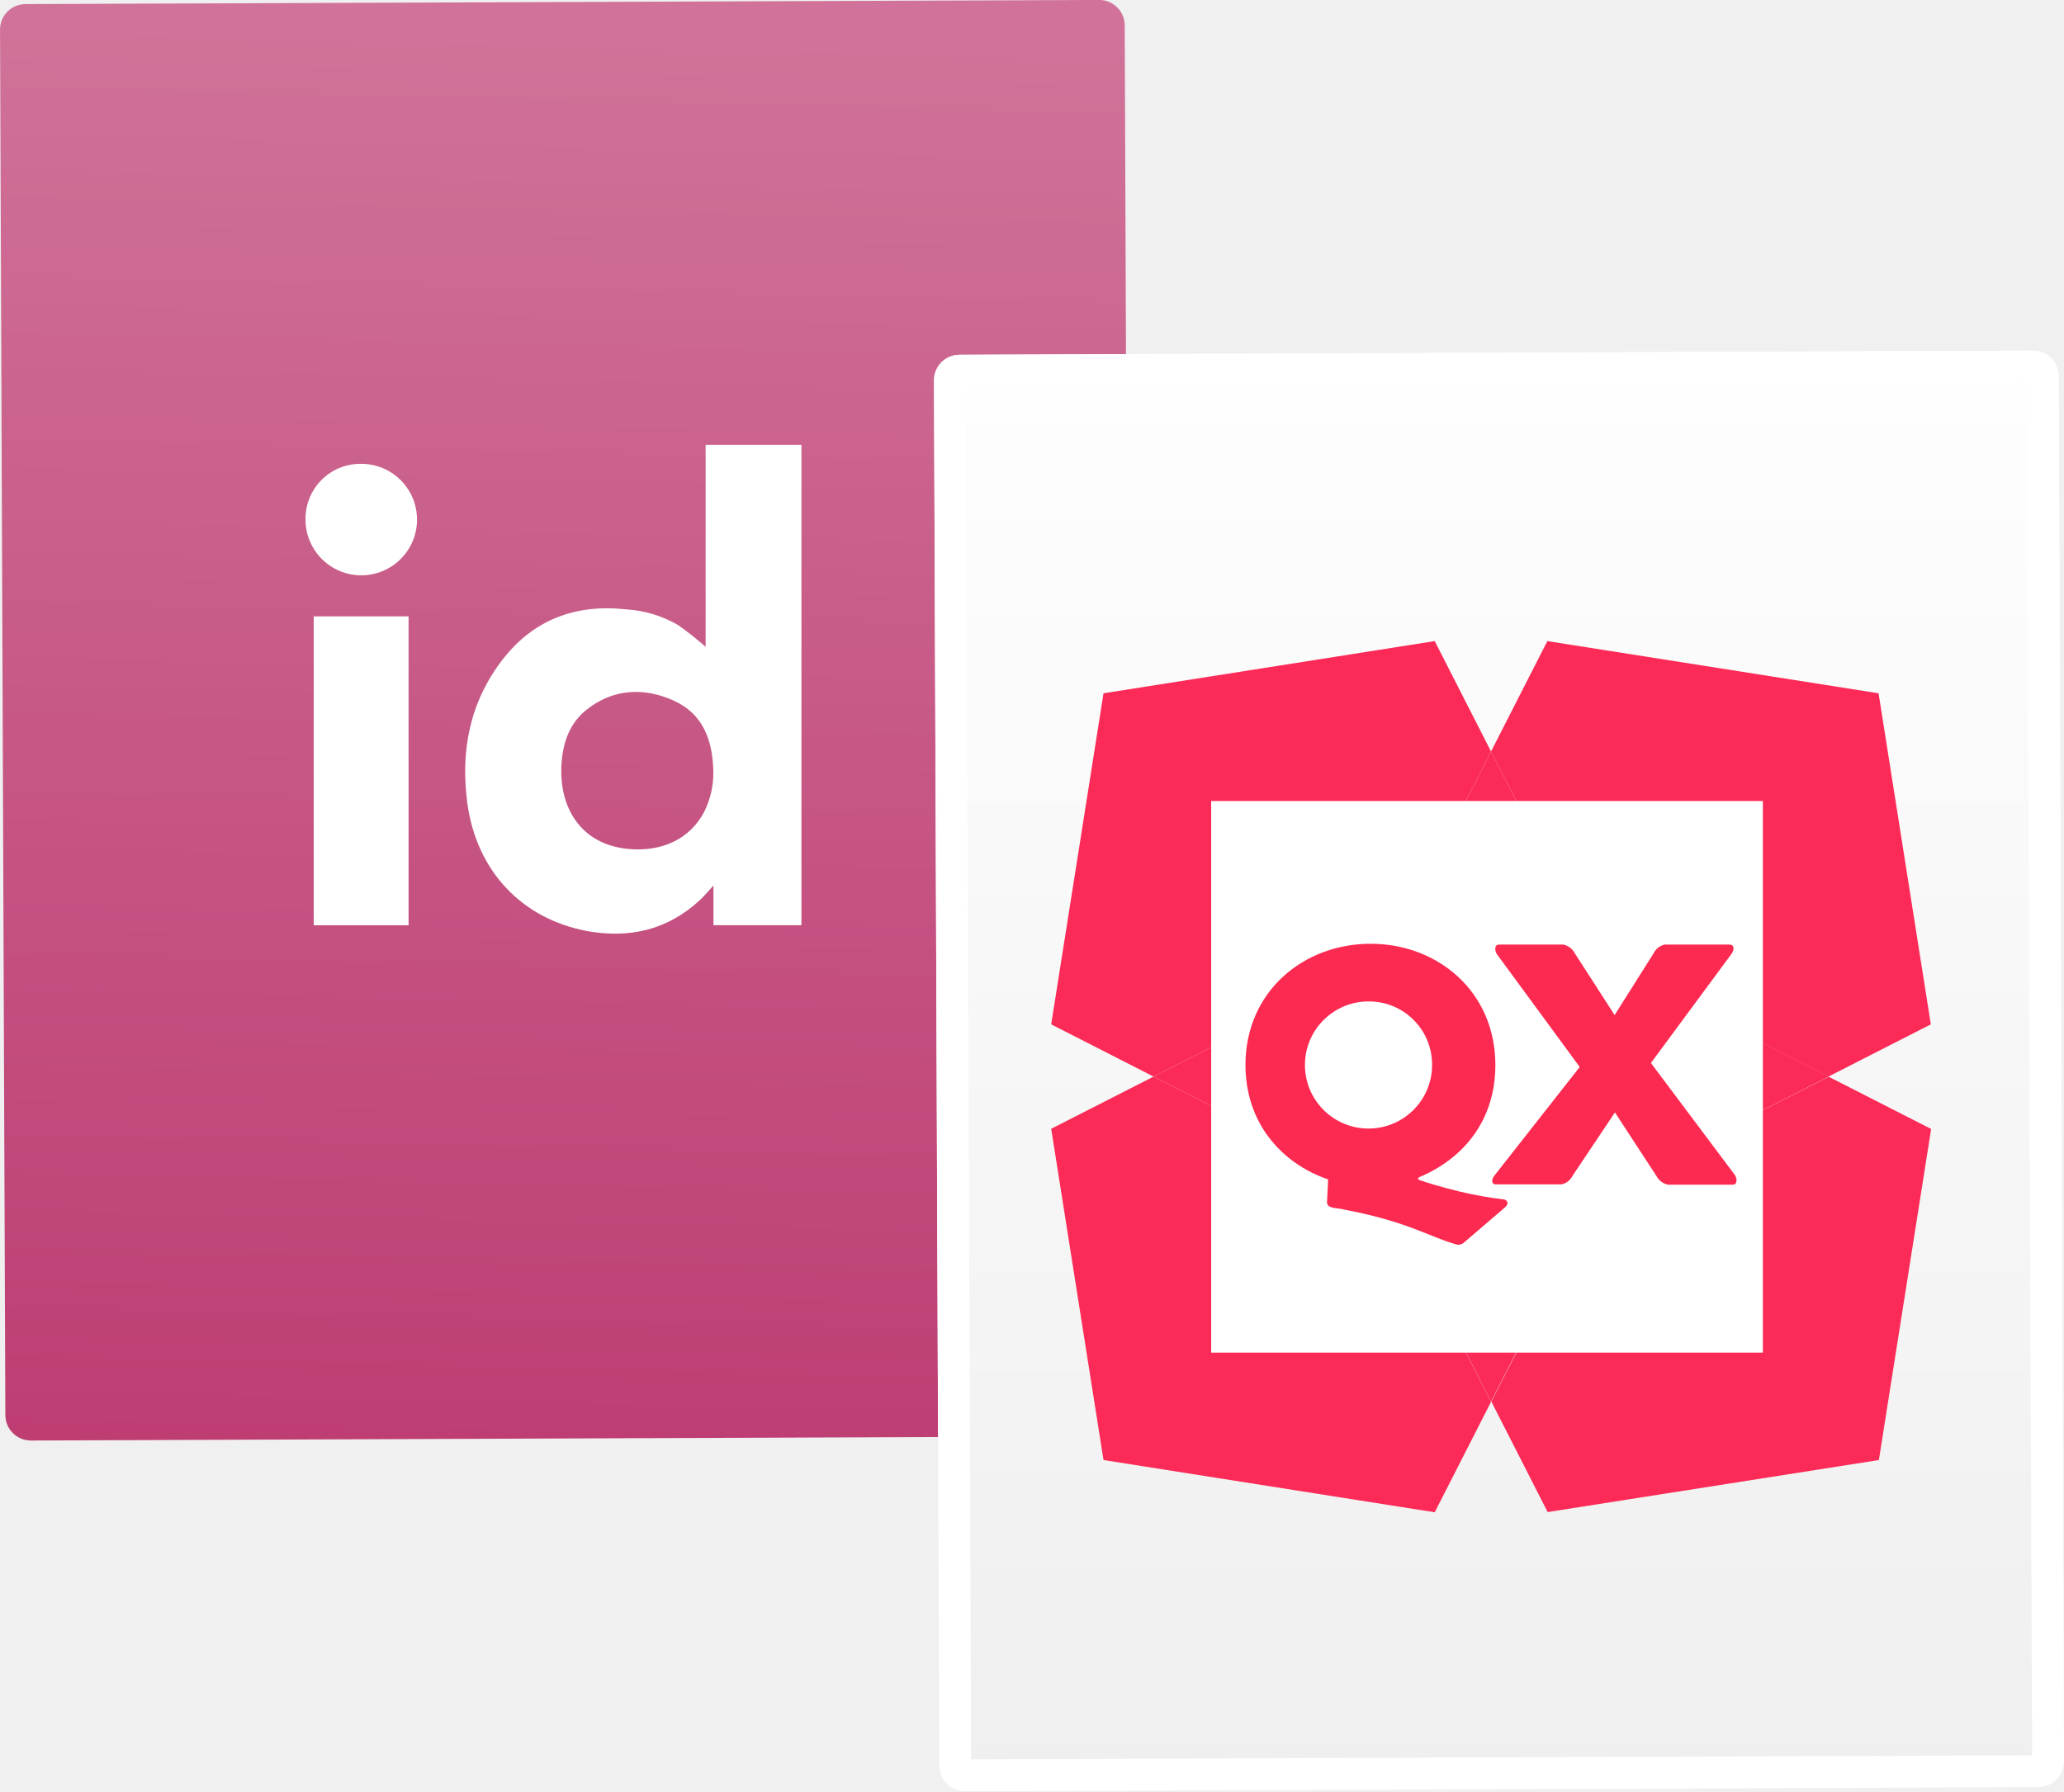
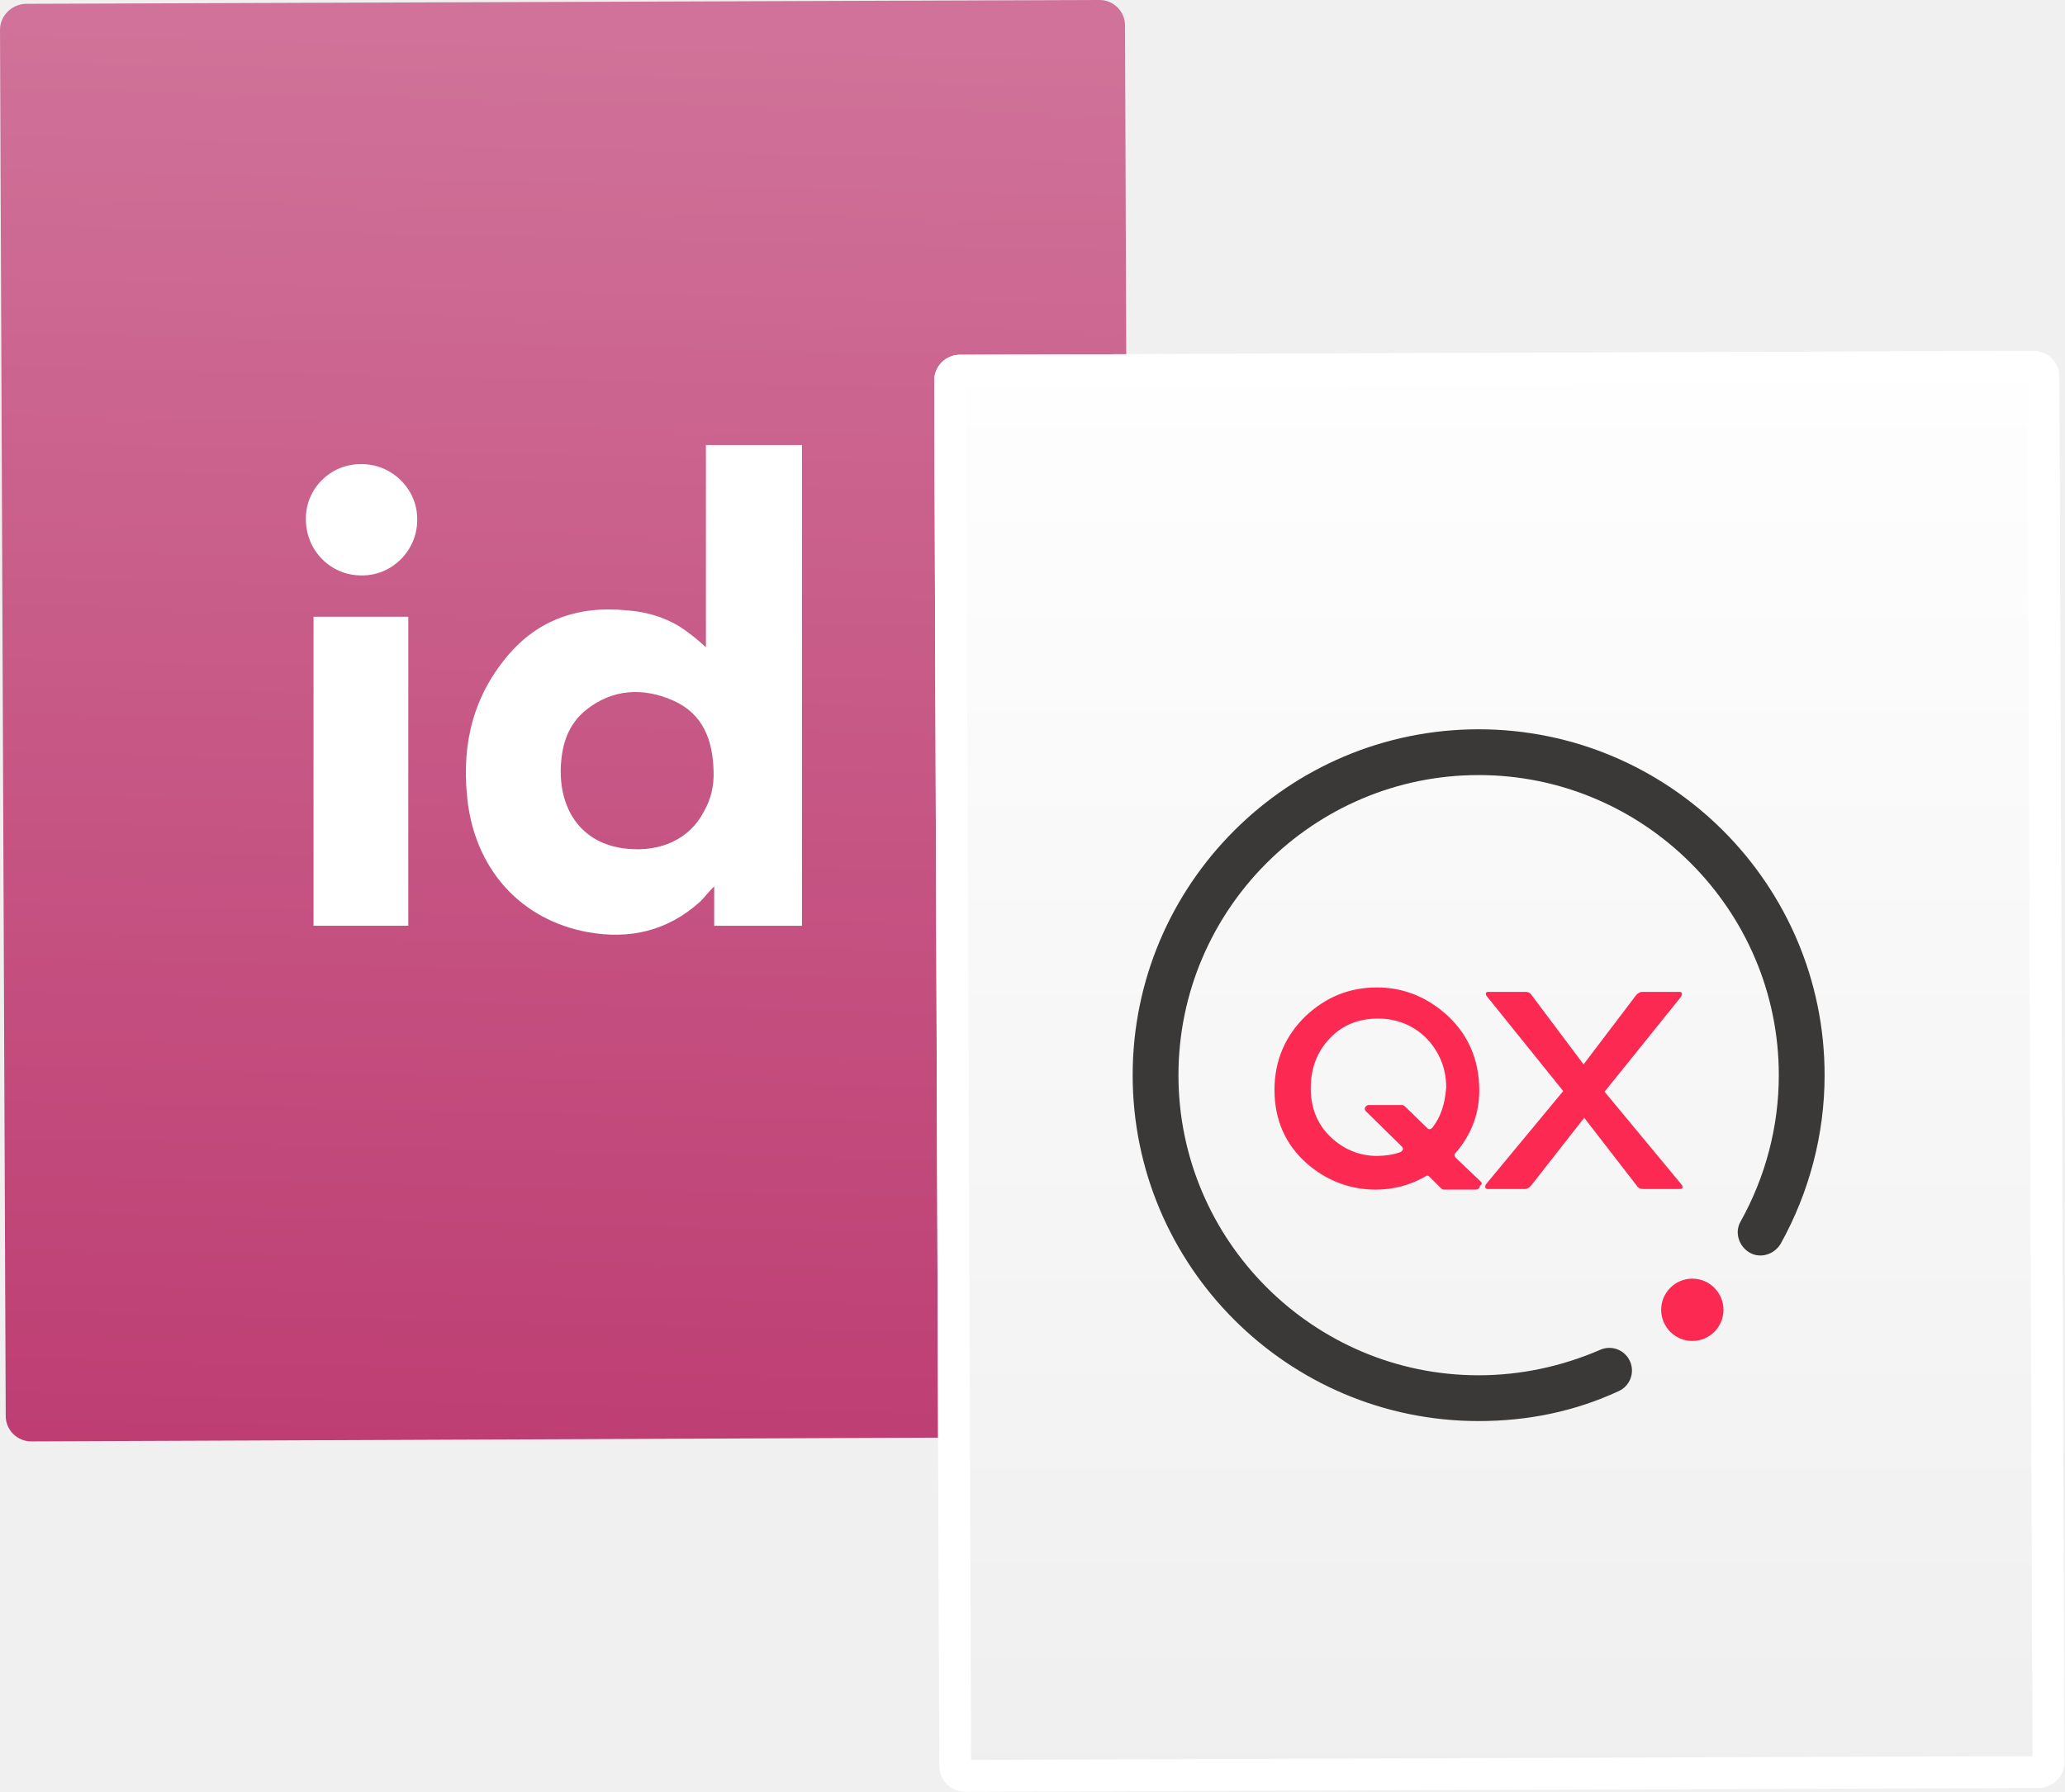
- <svg xmlns="http://www.w3.org/2000/svg" id="Layer_1" data-name="Layer 1" viewBox="0 0 324.68 281.83">
-   <defs>
-     <style>.cls-1{fill:url(#linear-gradient);}.cls-2{fill:#fff;}.cls-3{fill:url(#linear-gradient-2);}.cls-4,.cls-5{fill:none;}.cls-4{stroke:#fff;stroke-miterlimit:4.01;stroke-width:5.01px;}.cls-6{fill:#fc2a57;}.cls-7{fill:#fc2a51;}</style>
-     <linearGradient id="linear-gradient" x1="-262.01" y1="-27.87" x2="-262.04" y2="-26.25" gradientTransform="translate(46444.88 6303.23) scale(176.92 226.01)" gradientUnits="userSpaceOnUse">
-       <stop offset="0" stop-color="#d07299" />
-       <stop offset="1" stop-color="#b21d5a" />
-     </linearGradient>
-     <linearGradient id="linear-gradient-2" x1="-262.02" y1="-27.94" x2="-262.02" y2="-26.81" gradientTransform="translate(46591.79 6358.4) scale(176.92 226.01)" gradientUnits="userSpaceOnUse">
-       <stop offset="0" stop-color="#fff" />
-       <stop offset="1" stop-color="#eee" />
-     </linearGradient>
-   </defs>
-   <rect id="Rectangle_89-3" data-name="Rectangle 89-3" class="cls-1" x="0.42" y="0.34" width="176.92" height="226.01" rx="4.01" transform="translate(-0.43 0.32) rotate(-0.22)" />
-   <path class="cls-2" d="M111,101.8V70h15.07v75.59H112.23v-6.24c-.88.94-1.49,1.71-2.21,2.36-5.06,4.64-11,6-17.68,4.8C82,144.56,75,137,73.53,126.51c-1.13-8.3.34-16,5.55-22.74,4.9-6.3,11.5-8.73,19.37-7.88a18.52,18.52,0,0,1,8.19,2.46A49.85,49.85,0,0,1,111,101.8Zm1.21,19.54c-.11-4.81-1.58-9-6.26-11.1s-9.55-1.89-13.77,1.52c-2.67,2.17-3.67,5.25-3.86,8.59-.39,6.59,2.93,12.51,10.47,13.24,5.31.52,9.78-1.57,12-5.87A13.63,13.63,0,0,0,112.21,121.34Z" transform="translate(0 -0.02)" />
-   <path class="cls-2" d="M49.35,97H64.27V145.6H49.35Z" transform="translate(0 -0.02)" />
-   <path class="cls-2" d="M56.87,73a8.77,8.77,0,1,1-8.81,8.78A8.63,8.63,0,0,1,56.87,73Z" transform="translate(0 -0.02)" />
-   <g id="Group_162" data-name="Group 162">
-     <g id="Rectangle_89-4" data-name="Rectangle 89-4">
-       <rect class="cls-3" x="147.34" y="55.51" width="176.92" height="226.01" rx="4.01" transform="translate(-0.64 0.89) rotate(-0.22)" />
-       <rect class="cls-4" x="149.84" y="58.02" width="171.91" height="221" rx="1.5" transform="translate(-0.64 0.89) rotate(-0.22)" />
+ <svg xmlns="http://www.w3.org/2000/svg" version="1.1" id="Layer_1" x="0px" y="0px" viewBox="0 0 324.7 281.8" style="enable-background:new 0 0 324.7 281.8;" xml:space="preserve">
+   <style type="text/css">
+ 	.st0{fill:url(#Rectangle_89-3_1_);}
+ 	.st1{fill:#FFFFFF;}
+ 	.st2{fill:url(#SVGID_1_);}
+ 	.st3{fill:none;stroke:#FFFFFF;stroke-width:5.01;stroke-miterlimit:4.01;}
+ 	.st4{fill:#3B3838;}
+ 	.st5{fill:#FC2952;}
+ </style>
+   <linearGradient id="Rectangle_89-3_1_" gradientUnits="userSpaceOnUse" x1="28.347" y1="-28.981" x2="28.317" y2="-27.361" gradientTransform="matrix(176.9187 -0.6793 0.8678 226.0083 -4899.949 6573.531)">
+     <stop offset="0" style="stop-color:#D07299" />
+     <stop offset="1" style="stop-color:#B21D5A" />
+   </linearGradient>
+   <path id="Rectangle_89-3" class="st0" d="M4,0.6L172.9,0c2.2,0,4,1.8,4,4l0.8,218c0,2.2-1.8,4-4,4L4.9,226.7c-2.2,0-4-1.8-4-4L0,4.7  C0,2.5,1.8,0.7,4,0.6z" />
+   <path class="st1" d="M111,101.8V70h15.1v75.6h-13.8v-6.2c-0.9,0.9-1.5,1.7-2.2,2.4c-5.1,4.6-11,6-17.7,4.8  c-10.3-1.9-17.3-9.5-18.8-20c-1.1-8.3,0.3-16,5.6-22.7c4.9-6.3,11.5-8.7,19.4-7.9c2.9,0.2,5.7,1,8.2,2.5  C108.2,99.4,109.6,100.5,111,101.8z M112.2,121.3c-0.1-4.8-1.6-9-6.3-11.1s-9.6-1.9-13.8,1.5c-2.7,2.2-3.7,5.2-3.9,8.6  c-0.4,6.6,2.9,12.5,10.5,13.2c5.3,0.5,9.8-1.6,12-5.9C111.8,125.7,112.3,123.5,112.2,121.3z" />
+   <path class="st1" d="M49.3,97h14.9v48.6H49.3V97z" />
+   <path class="st1" d="M56.9,73c4.8,0,8.8,4,8.7,8.8c0,4.8-4,8.8-8.8,8.7c-4.8,0-8.7-3.9-8.7-8.8C48,77,51.8,73.1,56.5,73  C56.6,73,56.8,73,56.9,73z" />
+   <g id="Group_162">
+     <g id="Rectangle_89-4">
+       <linearGradient id="SVGID_1_" gradientUnits="userSpaceOnUse" x1="28.338" y1="-29.051" x2="28.338" y2="-27.921" gradientTransform="matrix(176.9187 -0.6793 0.8678 226.0083 -4753.037 6628.707)">
+         <stop offset="0" style="stop-color:#FFFFFF" />
+         <stop offset="1" style="stop-color:#EEEEEE" />
+       </linearGradient>
+       <path class="st2" d="M150.9,55.8l168.9-0.6c2.2,0,4,1.8,4,4l0.8,218c0,2.2-1.8,4-4,4l-168.9,0.6c-2.2,0-4-1.8-4-4l-0.8-218    C146.9,57.6,148.7,55.8,150.9,55.8z" />
+       <path class="st3" d="M150.9,58.3l168.9-0.6c0.8,0,1.5,0.7,1.5,1.5l0.8,218c0,0.8-0.7,1.5-1.5,1.5l-168.9,0.6    c-0.8,0-1.5-0.7-1.5-1.5l-0.8-218C149.4,59,150.1,58.3,150.9,58.3z" />
    </g>
  </g>
-   <g id="Group_24" data-name="Group 24">
-     <g id="Group_23" data-name="Group 23">
-       <rect id="Rectangle_7" data-name="Rectangle 7" class="cls-5" x="230.03" y="164.88" width="9.06" height="9.06" transform="translate(-51.09 215.46) rotate(-45)" />
-       <path id="Path_49" data-name="Path 49" class="cls-6" d="M228.14,169.41l6.41-6.41-15.11-15.11,15.11-29.63-8.86-17.37-52.1,8.21-8.23,52.09,16.11,8.22,30.91-15.77Z" transform="translate(0 -0.02)" />
-       <path id="Path_50" data-name="Path 50" class="cls-6" d="M234.55,163l6.4,6.41,15.76-15.77,30.91,15.77,16.11-8.22-8.22-52.09-52.1-8.21-8.86,17.37,15.11,29.63Z" transform="translate(0 -0.02)" />
-       <path id="Path_51" data-name="Path 51" class="cls-6" d="M234.55,175.81l-6.41-6.4-15.76,15.76-30.91-15.76-16.11,8.21,8.23,52.12,52.1,8.22,8.86-17.38L219.44,191Z" transform="translate(0 -0.02)" />
-       <path id="Path_52" data-name="Path 52" class="cls-6" d="M256.71,185.17,241,169.41l-6.4,6.4,15.11,15.11-15.11,29.63,8.86,17.38,52.1-8.19,8.22-52.09-16.11-8.21Z" transform="translate(0 -0.02)" />
-       <path id="Path_53" data-name="Path 53" class="cls-6" d="M234.55,163l15.11-15.11-15.11-29.63-15.11,29.63Z" transform="translate(0 -0.02)" />
-       <path id="Path_54" data-name="Path 54" class="cls-6" d="M228.14,169.41l-15.76-15.77-30.91,15.77,30.91,15.76Z" transform="translate(0 -0.02)" />
-       <path id="Path_55" data-name="Path 55" class="cls-6" d="M241,169.41l15.76,15.76,30.91-15.76-30.91-15.77Z" transform="translate(0 -0.02)" />
-       <path id="Path_56" data-name="Path 56" class="cls-6" d="M234.55,175.81l-15.11,15.11,15.11,29.63,15.11-29.63Z" transform="translate(0 -0.02)" />
-       <g id="Group_16" data-name="Group 16">
-         <rect id="Rectangle_8" data-name="Rectangle 8" class="cls-2" x="190.52" y="126.03" width="86.79" height="86.79" />
-         <g id="Group_15" data-name="Group 15">
-           <path id="Path_57" data-name="Path 57" class="cls-7" d="M230.34,195.48a1.32,1.32,0,0,1-1.47.27c-3.86-1.08-7.29-3.42-16.69-5.27a23.31,23.31,0,0,0-2.5-.43c-.49-.11-1-.39-.93-.93l.17-3.53c-7.45-2.56-13-9-13-18,0-11.58,9.14-19.08,19.68-19.08s19.63,7.5,19.63,19.08c0,8.65-4.95,14.68-11.91,17.62-.21.11-.43.32,0,.49.93.32,3,1,6.26,1.79a61.43,61.43,0,0,0,7,1.25c.6.11.81.71.16,1.25ZM215.6,157.59a10,10,0,1,0,9.67,10.31c0-.1,0-.21,0-.31A9.91,9.91,0,0,0,215.6,157.59Z" transform="translate(0 -0.02)" />
-           <path id="Path_58" data-name="Path 58" class="cls-7" d="M272.53,186.42H262.36a2.68,2.68,0,0,1-1.79-1.37l-6.53-10-6.69,10a2.46,2.46,0,0,1-1.73,1.32H235.34c-.92,0-.6-1-.27-1.37l13.43-17.1-13.05-17.78c-.27-.44-.49-1.48.38-1.48h10.11a2.64,2.64,0,0,1,1.79,1.38l6.26,9.71,6.14-9.73a2.5,2.5,0,0,1,1.74-1.36H272c.92,0,.81.86.38,1.46L259.7,167.27l13.21,17.63C273.23,185.38,273.39,186.42,272.53,186.42Z" transform="translate(0 -0.02)" />
-         </g>
-       </g>
+   <g>
+     <g>
+       <path class="st4" d="M232.5,223.5c-30,0-54.4-24.4-54.4-54.4s24.4-54.4,54.4-54.4s54.4,24.4,54.4,54.4c0,9.3-2.4,18.4-6.9,26.5    c-1,1.7-3.2,2.4-4.9,1.4c-1.7-1-2.4-3.2-1.4-4.9c3.9-7,6-14.9,6-23c0-26-21.2-47.2-47.2-47.2s-47.2,21.2-47.2,47.2    s21.2,47.2,47.2,47.2c6.6,0,13.1-1.4,19.1-4c1.8-0.8,3.9,0,4.7,1.8c0.8,1.8,0,3.9-1.8,4.7C247.6,222,240.2,223.5,232.5,223.5" />
+       <path class="st5" d="M271,206c0,2.7-2.2,4.9-4.9,4.9c-2.7,0-4.9-2.2-4.9-4.9s2.2-4.9,4.9-4.9S271,203.3,271,206" />
+       <path class="st5" d="M232.9,185.9l-4-3.8c-0.1-0.1-0.2-0.3-0.2-0.4c0-0.2,0.1-0.3,0.2-0.4c2.5-2.9,3.7-6.2,3.7-9.8    c0-5-1.9-9.2-5.6-12.3c-3.1-2.6-6.6-3.9-10.5-3.9c-4.3,0-8,1.5-11.2,4.5c-3.2,3.1-4.9,7-4.9,11.6c0,4.7,1.7,8.6,5.1,11.6    c3.1,2.7,6.8,4.1,10.8,4.1c2.8,0,5.4-0.7,7.7-2c0.2-0.1,0.3-0.2,0.4-0.2c0.2,0,0.3,0.1,0.4,0.2l1.8,1.8c0.1,0.1,0.3,0.2,0.4,0.2    h5.1c0.3,0,0.6-0.3,0.6-0.6C233.1,186.2,233,186.1,232.9,185.9 M225.2,177.4c-0.1,0.1-0.3,0.2-0.4,0.2c-0.2,0-0.3-0.1-0.4-0.2    l-3.5-3.4c-0.1-0.1-0.3-0.2-0.4-0.2h-5.3c-0.3,0-0.6,0.3-0.6,0.6c0,0.2,0.1,0.3,0.2,0.4l5.6,5.5c0.1,0.1,0.2,0.3,0.2,0.4    c0,0.2-0.2,0.4-0.4,0.5c-1.1,0.4-2.4,0.6-3.7,0.6c-2.7,0-5.2-1-7.3-3c-2-1.9-3.1-4.5-3.1-7.6c0-3.2,1-5.8,3-7.9    c2-2.1,4.5-3.1,7.6-3.1c3,0,5.6,1.1,7.6,3.1c2,2.1,3.1,4.7,3.1,7.7C227.2,173.6,226.6,175.6,225.2,177.4" />
+       <path class="st5" d="M264.4,186.3l-12.1-14.6l12-14.9c0.2-0.3,0.3-0.8-0.2-0.8h-5.9c-0.3,0-0.7,0.2-1,0.6l-8.2,10.8l-8.1-10.8    c-0.3-0.5-0.7-0.6-1-0.6H234c-0.5,0-0.4,0.5-0.2,0.7l12,14.9l-12.1,14.6c-0.2,0.2-0.3,0.8,0.2,0.8h5.9c0.3,0,0.7-0.2,1-0.6    l8.3-10.6l8.2,10.6c0.3,0.5,0.7,0.6,1,0.6h5.9C264.7,187,264.6,186.5,264.4,186.3" />
    </g>
  </g>
</svg>
